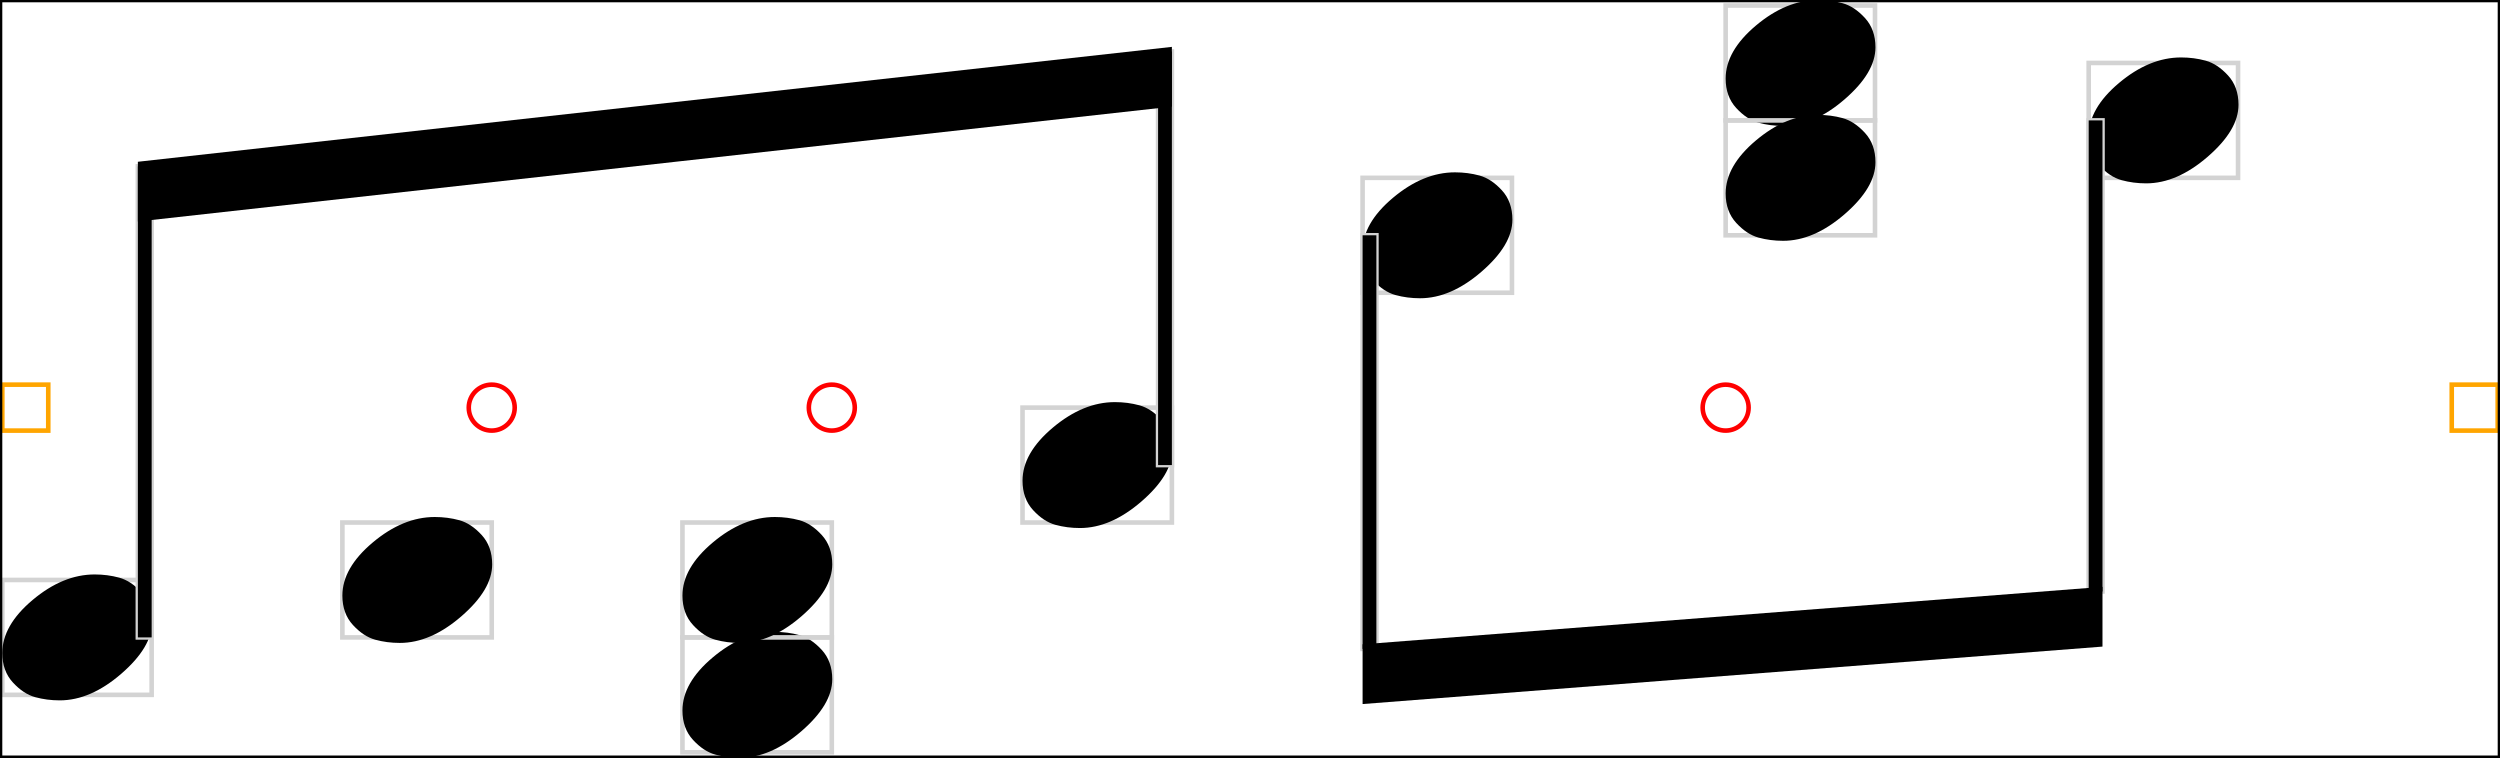
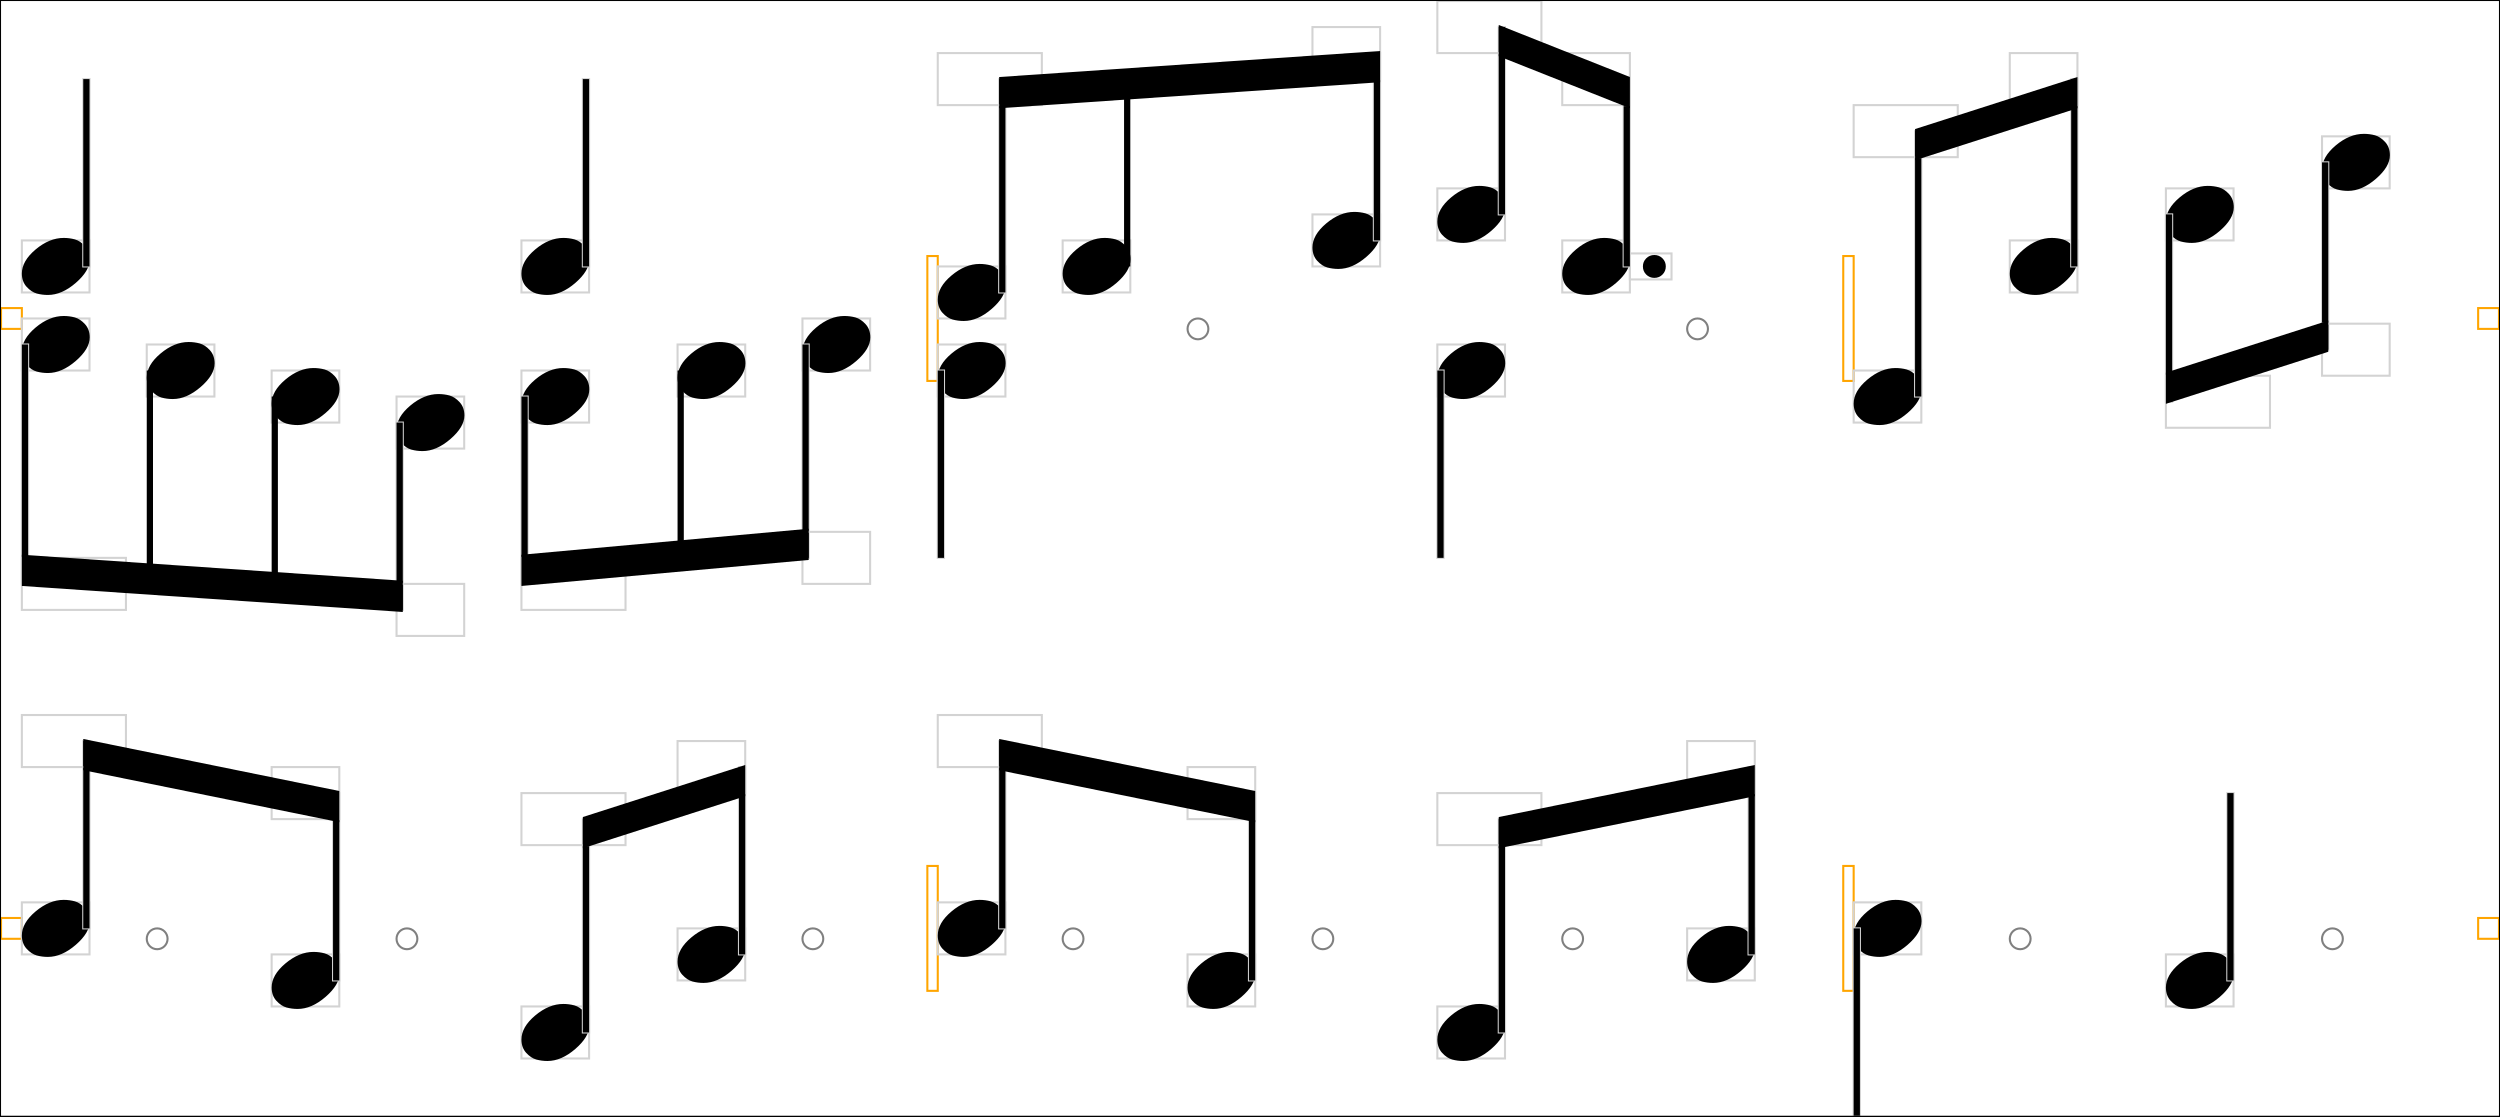
- <svg xmlns="http://www.w3.org/2000/svg" viewBox="0 0 544 164.9">
-   <rect x="0.5" y="83.7" width="10" height="10" stroke="orange" stroke-width="1" fill="none" />
-   <rect x="0.5" y="126.2" width="32.5" height="25" stroke="lightgray" stroke-width="1" fill="none" />
-   <path d="M 0.5 142.1 Q 0.5 136.1 7.1 130.55 Q 13.7 125 20.6 125 Q 23.4 125 25.95 125.7 Q 28.5 126.4 30.8 128.9 Q 33.1 131.4 33.1 135.3 Q 33.1 140.8 26.4 146.6 Q 19.7 152.4 13 152.4 Q 10.2 152.4 7.65 151.7 Q 5.1 151 2.8 148.5 Q 0.5 146 0.5 142.1 Z " fill="black" />
-   <rect x="30" y="36.2" width="3" height="102.5" stroke="lightgray" stroke-width="1" fill="none" />
-   <rect x="30" y="36.2" width="3" height="102.5" fill="black" />
-   <rect x="74.5" y="113.7" width="32.5" height="25" stroke="lightgray" stroke-width="1" fill="none" />
-   <path d="M 74.5 129.6 Q 74.5 123.6 81.1 118.05 Q 87.7 112.5 94.6 112.5 Q 97.4 112.5 99.95 113.2 Q 102.5 113.9 104.8 116.4 Q 107.1 118.9 107.1 122.8 Q 107.1 128.3 100.4 134.1 Q 93.7 139.9 87 139.9 Q 84.2 139.9 81.65 139.2 Q 79.1 138.5 76.8 136 Q 74.5 133.5 74.5 129.6 Z " fill="black" />
-   <rect x="148.5" y="138.7" width="32.5" height="25" stroke="lightgray" stroke-width="1" fill="none" />
-   <path d="M 148.5 154.6 Q 148.5 148.6 155.1 143.05 Q 161.7 137.5 168.6 137.5 Q 171.4 137.5 173.95 138.2 Q 176.5 138.9 178.8 141.4 Q 181.1 143.9 181.1 147.8 Q 181.1 153.3 174.4 159.1 Q 167.7 164.9 161 164.9 Q 158.2 164.9 155.65 164.2 Q 153.1 163.5 150.8 161 Q 148.5 158.5 148.5 154.6 Z " fill="black" />
-   <rect x="148.5" y="113.7" width="32.5" height="25" stroke="lightgray" stroke-width="1" fill="none" />
-   <path d="M 148.5 129.6 Q 148.5 123.6 155.1 118.05 Q 161.7 112.5 168.6 112.5 Q 171.4 112.5 173.95 113.2 Q 176.5 113.9 178.8 116.4 Q 181.1 118.9 181.1 122.8 Q 181.1 128.3 174.4 134.1 Q 167.7 139.9 161 139.9 Q 158.2 139.9 155.65 139.2 Q 153.1 138.5 150.8 136 Q 148.5 133.5 148.5 129.6 Z " fill="black" />
-   <rect x="222.5" y="88.7" width="32.5" height="25" stroke="lightgray" stroke-width="1" fill="none" />
-   <path d="M 222.5 104.6 Q 222.5 98.6 229.1 93.05 Q 235.7 87.5 242.6 87.5 Q 245.4 87.5 247.95 88.2 Q 250.5 88.9 252.8 91.4 Q 255.1 93.9 255.1 97.8 Q 255.1 103.3 248.4 109.1 Q 241.7 114.9 235 114.9 Q 232.2 114.9 229.65 114.2 Q 227.1 113.5 224.8 111 Q 222.5 108.5 222.5 104.6 Z " fill="black" />
-   <rect x="252" y="11.2" width="3" height="90" stroke="lightgray" stroke-width="1" fill="none" />
-   <rect x="252" y="11.2" width="3" height="90" fill="black" />
-   <rect x="296.5" y="38.7" width="32.5" height="25" stroke="lightgray" stroke-width="1" fill="none" />
-   <path d="M 296.5 54.6 Q 296.5 48.6 303.1 43.05 Q 309.7 37.5 316.6 37.5 Q 319.4 37.5 321.95 38.2 Q 324.5 38.9 326.8 41.4 Q 329.1 43.9 329.1 47.8 Q 329.1 53.3 322.4 59.1 Q 315.7 64.9 309 64.9 Q 306.2 64.9 303.65 64.2 Q 301.1 63.5 298.8 61 Q 296.5 58.5 296.5 54.6 Z " fill="black" />
-   <rect x="296.5" y="51.2" width="3" height="90" stroke="lightgray" stroke-width="1" fill="none" />
-   <rect x="296.5" y="51.2" width="3" height="90" fill="black" />
-   <rect x="375.5" y="1.2" width="32.5" height="25" stroke="lightgray" stroke-width="1" fill="none" />
-   <path d="M 375.5 17.1 Q 375.5 11.1 382.1 5.55 Q 388.7 0 395.6 0 Q 398.4 0 400.95 0.7 Q 403.5 1.4 405.8 3.9 Q 408.1 6.4 408.1 10.3 Q 408.1 15.8 401.4 21.6 Q 394.7 27.4 388 27.4 Q 385.2 27.4 382.65 26.7 Q 380.1 26 377.8 23.5 Q 375.5 21 375.5 17.1 Z " fill="black" />
-   <rect x="375.5" y="26.2" width="32.5" height="25" stroke="lightgray" stroke-width="1" fill="none" />
-   <path d="M 375.5 42.1 Q 375.5 36.1 382.1 30.55 Q 388.7 25 395.6 25 Q 398.4 25 400.95 25.7 Q 403.5 26.4 405.8 28.9 Q 408.1 31.4 408.1 35.3 Q 408.1 40.8 401.4 46.6 Q 394.7 52.4 388 52.4 Q 385.2 52.4 382.65 51.7 Q 380.1 51 377.8 48.5 Q 375.5 46 375.5 42.1 Z " fill="black" />
-   <rect x="454.5" y="13.7" width="32.5" height="25" stroke="lightgray" stroke-width="1" fill="none" />
-   <path d="M 454.5 29.6 Q 454.5 23.6 461.1 18.05 Q 467.7 12.5 474.6 12.5 Q 477.4 12.5 479.95 13.2 Q 482.5 13.9 484.8 16.4 Q 487.1 18.9 487.1 22.8 Q 487.1 28.3 480.4 34.1 Q 473.7 39.9 467 39.9 Q 464.2 39.9 461.65 39.2 Q 459.1 38.5 456.8 36 Q 454.5 33.5 454.5 29.6 Z " fill="black" />
-   <rect x="454.5" y="26.2" width="3" height="102.5" stroke="lightgray" stroke-width="1" fill="none" />
-   <rect x="454.5" y="26.2" width="3" height="102.5" fill="black" />
-   <rect x="533.5" y="83.7" width="10" height="10" stroke="orange" stroke-width="1" fill="none" />
-   <path d="M 30 35.2 L 255 10.2 L 255 23.2 L 30 48.2 Z " fill="black" />
-   <ellipse cx="107" cy="88.7" rx="5" ry="5" stroke="red" stroke-width="1" fill="none" />
-   <ellipse cx="181" cy="88.7" rx="5" ry="5" stroke="red" stroke-width="1" fill="none" />
-   <path d="M 296.5 140.2 L 457.5 127.7 L 457.5 140.7 L 296.5 153.2 Z " fill="black" />
-   <ellipse cx="375.5" cy="88.7" rx="5" ry="5" stroke="red" stroke-width="1" fill="none" />
-   <rect x="0" y="0" width="544" height="164.9" stroke="black" stroke-width="1" fill="none" />
+ <svg xmlns="http://www.w3.org/2000/svg" viewBox="0 0 1201 536.5">
+   <rect x="0.5" y="148" width="10" height="10" stroke="orange" stroke-width="1" fill="none" />
+   <rect x="0.5" y="441" width="10" height="10" stroke="orange" stroke-width="1" fill="none" />
+   <rect x="10.5" y="115.5" width="32.5" height="25" stroke="lightgray" stroke-width="1" fill="none" />
+   <path d="M 10.5 131.4 Q 10.5 125.4 17.1 119.85 Q 23.7 114.3 30.6 114.3 Q 33.4 114.3 35.95 115 Q 38.5 115.7 40.8 118.2 Q 43.1 120.7 43.1 124.6 Q 43.1 130.1 36.4 135.9 Q 29.7 141.7 23 141.7 Q 20.2 141.7 17.65 141 Q 15.1 140.3 12.8 137.8 Q 10.5 135.3 10.5 131.4 Z " fill="black" />
+   <rect x="10.5" y="153" width="32.5" height="25" stroke="lightgray" stroke-width="1" fill="none" />
+   <path d="M 10.5 168.9 Q 10.5 162.9 17.1 157.35 Q 23.7 151.8 30.6 151.8 Q 33.4 151.8 35.95 152.5 Q 38.5 153.2 40.8 155.7 Q 43.1 158.2 43.1 162.1 Q 43.1 167.6 36.4 173.4 Q 29.7 179.2 23 179.2 Q 20.2 179.2 17.65 178.5 Q 15.1 177.8 12.8 175.3 Q 10.5 172.8 10.5 168.9 Z " fill="black" />
+   <rect x="40" y="38" width="3" height="90" stroke="lightgray" stroke-width="1" fill="none" />
+   <rect x="40" y="38" width="3" height="90" fill="black" />
+   <rect x="10.5" y="165.5" width="3" height="115" stroke="lightgray" stroke-width="1" fill="none" />
+   <rect x="10.5" y="165.5" width="3" height="115" fill="black" />
+   <rect x="10.5" y="268" width="50" height="25" stroke="lightgray" stroke-width="1" fill="none" />
+   <rect x="10.5" y="433.5" width="32.5" height="25" stroke="lightgray" stroke-width="1" fill="none" />
+   <path d="M 10.5 449.4 Q 10.5 443.4 17.1 437.85 Q 23.7 432.3 30.6 432.3 Q 33.4 432.3 35.95 433 Q 38.5 433.7 40.8 436.2 Q 43.1 438.7 43.1 442.6 Q 43.1 448.1 36.4 453.9 Q 29.7 459.7 23 459.7 Q 20.2 459.7 17.65 459 Q 15.1 458.3 12.8 455.8 Q 10.5 453.3 10.5 449.4 Z " fill="black" />
+   <rect x="40" y="356" width="3" height="90" stroke="lightgray" stroke-width="1" fill="none" />
+   <rect x="40" y="356" width="3" height="90" fill="black" />
+   <rect x="10.5" y="343.5" width="50" height="25" stroke="lightgray" stroke-width="1" fill="none" />
+   <rect x="70.5" y="165.5" width="32.5" height="25" stroke="lightgray" stroke-width="1" fill="none" />
+   <path d="M 70.5 181.4 Q 70.5 175.4 77.1 169.85 Q 83.7 164.3 90.6 164.3 Q 93.4 164.3 95.95 165 Q 98.5 165.7 100.8 168.2 Q 103.1 170.7 103.1 174.6 Q 103.1 180.1 96.4 185.9 Q 89.7 191.7 83 191.7 Q 80.2 191.7 77.65 191 Q 75.1 190.3 72.8 187.8 Q 70.5 185.3 70.5 181.4 Z " fill="black" />
+   <ellipse cx="75.5" cy="451" rx="5" ry="5" stroke="gray" stroke-width="1" fill="none" />
+   <rect x="130.5" y="178" width="32.5" height="25" stroke="lightgray" stroke-width="1" fill="none" />
+   <path d="M 130.5 193.9 Q 130.5 187.9 137.1 182.35 Q 143.7 176.8 150.6 176.8 Q 153.4 176.8 155.95 177.5 Q 158.5 178.2 160.8 180.7 Q 163.1 183.2 163.1 187.1 Q 163.1 192.6 156.4 198.4 Q 149.7 204.2 143 204.2 Q 140.2 204.2 137.65 203.5 Q 135.1 202.8 132.8 200.3 Q 130.5 197.8 130.5 193.9 Z " fill="black" />
+   <rect x="130.5" y="458.5" width="32.5" height="25" stroke="lightgray" stroke-width="1" fill="none" />
+   <path d="M 130.5 474.4 Q 130.5 468.4 137.1 462.85 Q 143.7 457.3 150.6 457.3 Q 153.4 457.3 155.95 458 Q 158.5 458.7 160.8 461.2 Q 163.1 463.7 163.1 467.6 Q 163.1 473.1 156.4 478.9 Q 149.7 484.7 143 484.7 Q 140.2 484.7 137.65 484 Q 135.1 483.3 132.8 480.8 Q 130.5 478.3 130.5 474.4 Z " fill="black" />
+   <rect x="160" y="381" width="3" height="90" stroke="lightgray" stroke-width="1" fill="none" />
+   <rect x="160" y="381" width="3" height="90" fill="black" />
+   <rect x="130.5" y="368.5" width="32.5" height="25" stroke="lightgray" stroke-width="1" fill="none" />
+   <rect x="190.5" y="190.5" width="32.5" height="25" stroke="lightgray" stroke-width="1" fill="none" />
+   <path d="M 190.5 206.4 Q 190.5 200.4 197.1 194.85 Q 203.7 189.3 210.6 189.3 Q 213.4 189.3 215.95 190 Q 218.5 190.7 220.8 193.2 Q 223.1 195.7 223.1 199.6 Q 223.1 205.1 216.4 210.9 Q 209.7 216.7 203 216.7 Q 200.2 216.7 197.65 216 Q 195.1 215.3 192.8 212.8 Q 190.5 210.3 190.5 206.4 Z " fill="black" />
+   <rect x="190.5" y="203" width="3" height="90" stroke="lightgray" stroke-width="1" fill="none" />
+   <rect x="190.5" y="203" width="3" height="90" fill="black" />
+   <rect x="190.5" y="280.5" width="32.5" height="25" stroke="lightgray" stroke-width="1" fill="none" />
+   <ellipse cx="195.5" cy="451" rx="5" ry="5" stroke="gray" stroke-width="1" fill="none" />
+   <rect x="250.5" y="115.5" width="32.5" height="25" stroke="lightgray" stroke-width="1" fill="none" />
+   <path d="M 250.5 131.4 Q 250.5 125.4 257.1 119.85 Q 263.7 114.3 270.6 114.3 Q 273.4 114.3 275.95 115 Q 278.5 115.7 280.8 118.2 Q 283.1 120.7 283.1 124.6 Q 283.1 130.1 276.4 135.9 Q 269.7 141.7 263 141.7 Q 260.2 141.7 257.65 141 Q 255.1 140.3 252.8 137.8 Q 250.5 135.3 250.5 131.4 Z " fill="black" />
+   <rect x="250.5" y="178" width="32.5" height="25" stroke="lightgray" stroke-width="1" fill="none" />
+   <path d="M 250.5 193.9 Q 250.5 187.9 257.1 182.35 Q 263.7 176.8 270.6 176.8 Q 273.4 176.8 275.95 177.5 Q 278.5 178.2 280.8 180.7 Q 283.1 183.2 283.1 187.1 Q 283.1 192.6 276.4 198.4 Q 269.7 204.2 263 204.2 Q 260.2 204.2 257.65 203.5 Q 255.1 202.8 252.8 200.3 Q 250.5 197.8 250.5 193.9 Z " fill="black" />
+   <rect x="280" y="38" width="3" height="90" stroke="lightgray" stroke-width="1" fill="none" />
+   <rect x="280" y="38" width="3" height="90" fill="black" />
+   <rect x="250.5" y="190.5" width="3" height="90" stroke="lightgray" stroke-width="1" fill="none" />
+   <rect x="250.5" y="190.5" width="3" height="90" fill="black" />
+   <rect x="250.5" y="268" width="50" height="25" stroke="lightgray" stroke-width="1" fill="none" />
+   <rect x="250.5" y="483.5" width="32.5" height="25" stroke="lightgray" stroke-width="1" fill="none" />
+   <path d="M 250.5 499.4 Q 250.5 493.4 257.1 487.85 Q 263.7 482.3 270.6 482.3 Q 273.4 482.3 275.95 483 Q 278.5 483.7 280.8 486.2 Q 283.1 488.7 283.1 492.6 Q 283.1 498.1 276.4 503.9 Q 269.7 509.7 263 509.7 Q 260.2 509.7 257.65 509 Q 255.1 508.3 252.8 505.8 Q 250.5 503.3 250.5 499.4 Z " fill="black" />
+   <rect x="280" y="393.5" width="3" height="102.5" stroke="lightgray" stroke-width="1" fill="none" />
+   <rect x="280" y="393.5" width="3" height="102.5" fill="black" />
+   <rect x="250.5" y="381" width="50" height="25" stroke="lightgray" stroke-width="1" fill="none" />
+   <rect x="325.5" y="165.5" width="32.5" height="25" stroke="lightgray" stroke-width="1" fill="none" />
+   <path d="M 325.5 181.4 Q 325.5 175.4 332.1 169.85 Q 338.7 164.3 345.6 164.3 Q 348.4 164.3 350.95 165 Q 353.5 165.7 355.8 168.2 Q 358.1 170.7 358.1 174.6 Q 358.1 180.1 351.4 185.9 Q 344.7 191.7 338 191.7 Q 335.2 191.7 332.65 191 Q 330.1 190.3 327.8 187.8 Q 325.5 185.3 325.5 181.4 Z " fill="black" />
+   <rect x="325.5" y="446" width="32.5" height="25" stroke="lightgray" stroke-width="1" fill="none" />
+   <path d="M 325.5 461.9 Q 325.5 455.9 332.1 450.35 Q 338.7 444.8 345.6 444.8 Q 348.4 444.8 350.95 445.5 Q 353.5 446.2 355.8 448.7 Q 358.1 451.2 358.1 455.1 Q 358.1 460.6 351.4 466.4 Q 344.7 472.2 338 472.2 Q 335.2 472.2 332.65 471.5 Q 330.1 470.8 327.8 468.3 Q 325.5 465.8 325.5 461.9 Z " fill="black" />
+   <rect x="355" y="368.5" width="3" height="90" stroke="lightgray" stroke-width="1" fill="none" />
+   <rect x="355" y="368.5" width="3" height="90" fill="black" />
+   <rect x="325.5" y="356" width="32.5" height="25" stroke="lightgray" stroke-width="1" fill="none" />
+   <rect x="385.5" y="153" width="32.5" height="25" stroke="lightgray" stroke-width="1" fill="none" />
+   <path d="M 385.5 168.9 Q 385.5 162.9 392.1 157.35 Q 398.7 151.8 405.6 151.8 Q 408.4 151.8 410.95 152.5 Q 413.5 153.2 415.8 155.7 Q 418.1 158.2 418.1 162.1 Q 418.1 167.6 411.4 173.4 Q 404.7 179.2 398 179.2 Q 395.2 179.2 392.65 178.5 Q 390.1 177.8 387.8 175.3 Q 385.5 172.8 385.5 168.9 Z " fill="black" />
+   <rect x="385.5" y="165.5" width="3" height="102.5" stroke="lightgray" stroke-width="1" fill="none" />
+   <rect x="385.5" y="165.5" width="3" height="102.5" fill="black" />
+   <rect x="385.5" y="255.5" width="32.5" height="25" stroke="lightgray" stroke-width="1" fill="none" />
+   <ellipse cx="390.5" cy="451" rx="5" ry="5" stroke="gray" stroke-width="1" fill="none" />
+   <rect x="445.5" y="123" width="5" height="60" stroke="orange" stroke-width="1" fill="none" />
+   <rect x="445.5" y="416" width="5" height="60" stroke="orange" stroke-width="1" fill="none" />
+   <rect x="450.5" y="128" width="32.5" height="25" stroke="lightgray" stroke-width="1" fill="none" />
+   <path d="M 450.5 143.9 Q 450.5 137.9 457.1 132.35 Q 463.7 126.8 470.6 126.8 Q 473.4 126.8 475.95 127.5 Q 478.5 128.2 480.8 130.7 Q 483.1 133.2 483.1 137.1 Q 483.1 142.6 476.4 148.4 Q 469.7 154.2 463 154.2 Q 460.2 154.2 457.65 153.5 Q 455.1 152.8 452.8 150.3 Q 450.5 147.8 450.5 143.9 Z " fill="black" />
+   <rect x="450.5" y="165.5" width="32.5" height="25" stroke="lightgray" stroke-width="1" fill="none" />
+   <path d="M 450.5 181.4 Q 450.5 175.4 457.1 169.85 Q 463.7 164.3 470.6 164.3 Q 473.4 164.3 475.95 165 Q 478.5 165.7 480.8 168.2 Q 483.1 170.7 483.1 174.6 Q 483.1 180.1 476.4 185.9 Q 469.7 191.7 463 191.7 Q 460.2 191.7 457.65 191 Q 455.1 190.3 452.8 187.8 Q 450.5 185.3 450.5 181.4 Z " fill="black" />
+   <rect x="480" y="38" width="3" height="102.5" stroke="lightgray" stroke-width="1" fill="none" />
+   <rect x="480" y="38" width="3" height="102.5" fill="black" />
+   <rect x="450.5" y="25.5" width="50" height="25" stroke="lightgray" stroke-width="1" fill="none" />
+   <rect x="450.5" y="178" width="3" height="90" stroke="lightgray" stroke-width="1" fill="none" />
+   <rect x="450.5" y="178" width="3" height="90" fill="black" />
+   <rect x="450.5" y="433.5" width="32.5" height="25" stroke="lightgray" stroke-width="1" fill="none" />
+   <path d="M 450.5 449.4 Q 450.5 443.4 457.1 437.85 Q 463.7 432.3 470.6 432.3 Q 473.4 432.3 475.95 433 Q 478.5 433.7 480.8 436.2 Q 483.1 438.7 483.1 442.6 Q 483.1 448.1 476.4 453.9 Q 469.7 459.7 463 459.7 Q 460.2 459.7 457.65 459 Q 455.1 458.3 452.8 455.8 Q 450.5 453.3 450.5 449.4 Z " fill="black" />
+   <rect x="480" y="356" width="3" height="90" stroke="lightgray" stroke-width="1" fill="none" />
+   <rect x="480" y="356" width="3" height="90" fill="black" />
+   <rect x="450.5" y="343.5" width="50" height="25" stroke="lightgray" stroke-width="1" fill="none" />
+   <rect x="510.5" y="115.5" width="32.5" height="25" stroke="lightgray" stroke-width="1" fill="none" />
+   <path d="M 510.5 131.4 Q 510.5 125.4 517.1 119.85 Q 523.7 114.3 530.6 114.3 Q 533.4 114.3 535.95 115 Q 538.5 115.7 540.8 118.2 Q 543.1 120.7 543.1 124.6 Q 543.1 130.1 536.4 135.9 Q 529.7 141.7 523 141.7 Q 520.2 141.7 517.65 141 Q 515.1 140.3 512.8 137.8 Q 510.5 135.3 510.5 131.4 Z " fill="black" />
+   <ellipse cx="515.5" cy="451" rx="5" ry="5" stroke="gray" stroke-width="1" fill="none" />
+   <ellipse cx="575.5" cy="158" rx="5" ry="5" stroke="gray" stroke-width="1" fill="none" />
+   <rect x="570.5" y="458.5" width="32.5" height="25" stroke="lightgray" stroke-width="1" fill="none" />
+   <path d="M 570.5 474.4 Q 570.5 468.4 577.1 462.85 Q 583.7 457.3 590.6 457.3 Q 593.4 457.3 595.95 458 Q 598.5 458.7 600.8 461.2 Q 603.1 463.7 603.1 467.6 Q 603.1 473.1 596.4 478.9 Q 589.7 484.7 583 484.7 Q 580.2 484.7 577.65 484 Q 575.1 483.3 572.8 480.8 Q 570.5 478.3 570.5 474.4 Z " fill="black" />
+   <rect x="600" y="381" width="3" height="90" stroke="lightgray" stroke-width="1" fill="none" />
+   <rect x="600" y="381" width="3" height="90" fill="black" />
+   <rect x="570.5" y="368.5" width="32.5" height="25" stroke="lightgray" stroke-width="1" fill="none" />
+   <rect x="630.5" y="103" width="32.5" height="25" stroke="lightgray" stroke-width="1" fill="none" />
+   <path d="M 630.5 118.9 Q 630.5 112.9 637.1 107.35 Q 643.7 101.8 650.6 101.8 Q 653.4 101.8 655.95 102.5 Q 658.5 103.2 660.8 105.7 Q 663.1 108.2 663.1 112.1 Q 663.1 117.6 656.4 123.4 Q 649.7 129.2 643 129.2 Q 640.2 129.2 637.65 128.5 Q 635.1 127.8 632.8 125.3 Q 630.5 122.8 630.5 118.9 Z " fill="black" />
+   <rect x="660" y="25.5" width="3" height="90" stroke="lightgray" stroke-width="1" fill="none" />
+   <rect x="660" y="25.5" width="3" height="90" fill="black" />
+   <rect x="630.5" y="13" width="32.5" height="25" stroke="lightgray" stroke-width="1" fill="none" />
+   <ellipse cx="635.5" cy="451" rx="5" ry="5" stroke="gray" stroke-width="1" fill="none" />
+   <rect x="690.5" y="90.5" width="32.5" height="25" stroke="lightgray" stroke-width="1" fill="none" />
+   <path d="M 690.5 106.4 Q 690.5 100.4 697.1 94.85 Q 703.7 89.3 710.6 89.3 Q 713.4 89.3 715.95 90 Q 718.5 90.7 720.8 93.2 Q 723.1 95.7 723.1 99.6 Q 723.1 105.1 716.4 110.9 Q 709.7 116.7 703 116.7 Q 700.2 116.7 697.65 116 Q 695.1 115.3 692.8 112.8 Q 690.5 110.3 690.5 106.4 Z " fill="black" />
+   <rect x="690.5" y="165.5" width="32.5" height="25" stroke="lightgray" stroke-width="1" fill="none" />
+   <path d="M 690.5 181.4 Q 690.5 175.4 697.1 169.85 Q 703.7 164.3 710.6 164.3 Q 713.4 164.3 715.95 165 Q 718.5 165.7 720.8 168.2 Q 723.1 170.7 723.1 174.6 Q 723.1 180.1 716.4 185.9 Q 709.7 191.7 703 191.7 Q 700.2 191.7 697.65 191 Q 695.1 190.3 692.8 187.8 Q 690.5 185.3 690.5 181.4 Z " fill="black" />
+   <rect x="720" y="13" width="3" height="90" stroke="lightgray" stroke-width="1" fill="none" />
+   <rect x="720" y="13" width="3" height="90" fill="black" />
+   <rect x="690.5" y="0.5" width="50" height="25" stroke="lightgray" stroke-width="1" fill="none" />
+   <rect x="690.5" y="178" width="3" height="90" stroke="lightgray" stroke-width="1" fill="none" />
+   <rect x="690.5" y="178" width="3" height="90" fill="black" />
+   <rect x="690.5" y="483.5" width="32.5" height="25" stroke="lightgray" stroke-width="1" fill="none" />
+   <path d="M 690.5 499.4 Q 690.5 493.4 697.1 487.85 Q 703.7 482.3 710.6 482.3 Q 713.4 482.3 715.95 483 Q 718.5 483.7 720.8 486.2 Q 723.1 488.7 723.1 492.6 Q 723.1 498.1 716.4 503.9 Q 709.7 509.7 703 509.7 Q 700.2 509.7 697.65 509 Q 695.1 508.3 692.8 505.8 Q 690.5 503.3 690.5 499.4 Z " fill="black" />
+   <rect x="720" y="393.5" width="3" height="102.5" stroke="lightgray" stroke-width="1" fill="none" />
+   <rect x="720" y="393.5" width="3" height="102.5" fill="black" />
+   <rect x="690.5" y="381" width="50" height="25" stroke="lightgray" stroke-width="1" fill="none" />
+   <rect x="750.5" y="115.5" width="32.5" height="25" stroke="lightgray" stroke-width="1" fill="none" />
+   <path d="M 750.5 131.4 Q 750.5 125.4 757.1 119.85 Q 763.7 114.3 770.6 114.3 Q 773.4 114.3 775.95 115 Q 778.5 115.7 780.8 118.2 Q 783.1 120.7 783.1 124.6 Q 783.1 130.1 776.4 135.9 Q 769.7 141.7 763 141.7 Q 760.2 141.7 757.65 141 Q 755.1 140.3 752.8 137.8 Q 750.5 135.3 750.5 131.4 Z " fill="black" />
+   <rect x="783" y="121.75" width="20" height="12.5" stroke="lightgray" stroke-width="1" fill="none" />
+   <path d="M 789.25 128 Q 789.25 125.7 790.85 124.1 Q 792.45 122.5 794.75 122.5 Q 797.05 122.5 798.65 124.1 Q 800.25 125.7 800.25 128 Q 800.25 130.3 798.65 131.9 Q 797.05 133.5 794.75 133.5 Q 792.45 133.5 790.85 131.9 Q 789.25 130.3 789.25 128 Z " fill="black" />
+   <rect x="780" y="38" width="3" height="90" stroke="lightgray" stroke-width="1" fill="none" />
+   <rect x="780" y="38" width="3" height="90" fill="black" />
+   <rect x="750.5" y="25.5" width="32.5" height="25" stroke="lightgray" stroke-width="1" fill="none" />
+   <ellipse cx="755.5" cy="451" rx="5" ry="5" stroke="gray" stroke-width="1" fill="none" />
+   <ellipse cx="815.5" cy="158" rx="5" ry="5" stroke="gray" stroke-width="1" fill="none" />
+   <rect x="810.5" y="446" width="32.5" height="25" stroke="lightgray" stroke-width="1" fill="none" />
+   <path d="M 810.5 461.9 Q 810.5 455.9 817.1 450.35 Q 823.7 444.8 830.6 444.8 Q 833.4 444.8 835.95 445.5 Q 838.5 446.2 840.8 448.7 Q 843.1 451.2 843.1 455.1 Q 843.1 460.6 836.4 466.4 Q 829.7 472.2 823 472.2 Q 820.2 472.2 817.65 471.5 Q 815.1 470.8 812.8 468.3 Q 810.5 465.8 810.5 461.9 Z " fill="black" />
+   <rect x="840" y="368.5" width="3" height="90" stroke="lightgray" stroke-width="1" fill="none" />
+   <rect x="840" y="368.5" width="3" height="90" fill="black" />
+   <rect x="810.5" y="356" width="32.5" height="25" stroke="lightgray" stroke-width="1" fill="none" />
+   <rect x="885.5" y="123" width="5" height="60" stroke="orange" stroke-width="1" fill="none" />
+   <rect x="885.5" y="416" width="5" height="60" stroke="orange" stroke-width="1" fill="none" />
+   <rect x="890.5" y="178" width="32.5" height="25" stroke="lightgray" stroke-width="1" fill="none" />
+   <path d="M 890.5 193.9 Q 890.5 187.9 897.1 182.35 Q 903.7 176.8 910.6 176.8 Q 913.4 176.8 915.95 177.5 Q 918.5 178.2 920.8 180.7 Q 923.1 183.2 923.1 187.1 Q 923.1 192.6 916.4 198.4 Q 909.7 204.2 903 204.2 Q 900.2 204.2 897.65 203.5 Q 895.1 202.8 892.8 200.3 Q 890.5 197.8 890.5 193.9 Z " fill="black" />
+   <rect x="920" y="63" width="3" height="127.5" stroke="lightgray" stroke-width="1" fill="none" />
+   <rect x="920" y="63" width="3" height="127.5" fill="black" />
+   <rect x="890.5" y="50.5" width="50" height="25" stroke="lightgray" stroke-width="1" fill="none" />
+   <rect x="890.5" y="433.5" width="32.5" height="25" stroke="lightgray" stroke-width="1" fill="none" />
+   <path d="M 890.5 449.4 Q 890.5 443.4 897.1 437.85 Q 903.7 432.3 910.6 432.3 Q 913.4 432.3 915.95 433 Q 918.5 433.7 920.8 436.2 Q 923.1 438.7 923.1 442.6 Q 923.1 448.1 916.4 453.9 Q 909.7 459.7 903 459.7 Q 900.2 459.7 897.65 459 Q 895.1 458.3 892.8 455.8 Q 890.5 453.3 890.5 449.4 Z " fill="black" />
+   <rect x="890.5" y="446" width="3" height="90" stroke="lightgray" stroke-width="1" fill="none" />
+   <rect x="890.5" y="446" width="3" height="90" fill="black" />
+   <rect x="965.5" y="115.5" width="32.5" height="25" stroke="lightgray" stroke-width="1" fill="none" />
+   <path d="M 965.5 131.4 Q 965.5 125.4 972.1 119.85 Q 978.7 114.3 985.6 114.3 Q 988.4 114.3 990.95 115 Q 993.5 115.7 995.8 118.2 Q 998.1 120.7 998.1 124.6 Q 998.1 130.1 991.4 135.9 Q 984.7 141.7 978 141.7 Q 975.2 141.7 972.65 141 Q 970.1 140.3 967.8 137.8 Q 965.5 135.3 965.5 131.4 Z " fill="black" />
+   <rect x="995" y="38" width="3" height="90" stroke="lightgray" stroke-width="1" fill="none" />
+   <rect x="995" y="38" width="3" height="90" fill="black" />
+   <rect x="965.5" y="25.5" width="32.5" height="25" stroke="lightgray" stroke-width="1" fill="none" />
+   <ellipse cx="970.5" cy="451" rx="5" ry="5" stroke="gray" stroke-width="1" fill="none" />
+   <rect x="1040.5" y="90.5" width="32.5" height="25" stroke="lightgray" stroke-width="1" fill="none" />
+   <path d="M 1040.5 106.4 Q 1040.5 100.4 1047.1 94.85 Q 1053.7 89.3 1060.6 89.3 Q 1063.4 89.3 1065.95 90 Q 1068.5 90.7 1070.8 93.2 Q 1073.1 95.7 1073.1 99.6 Q 1073.1 105.1 1066.4 110.9 Q 1059.7 116.7 1053 116.7 Q 1050.2 116.7 1047.65 116 Q 1045.1 115.3 1042.8 112.8 Q 1040.5 110.3 1040.5 106.4 Z " fill="black" />
+   <rect x="1040.5" y="103" width="3" height="90" stroke="lightgray" stroke-width="1" fill="none" />
+   <rect x="1040.5" y="103" width="3" height="90" fill="black" />
+   <rect x="1040.5" y="180.5" width="50" height="25" stroke="lightgray" stroke-width="1" fill="none" />
+   <rect x="1040.5" y="458.5" width="32.5" height="25" stroke="lightgray" stroke-width="1" fill="none" />
+   <path d="M 1040.5 474.4 Q 1040.5 468.4 1047.1 462.85 Q 1053.7 457.3 1060.6 457.3 Q 1063.4 457.3 1065.95 458 Q 1068.5 458.7 1070.8 461.2 Q 1073.1 463.7 1073.1 467.6 Q 1073.1 473.1 1066.4 478.9 Q 1059.7 484.7 1053 484.7 Q 1050.2 484.7 1047.65 484 Q 1045.1 483.3 1042.8 480.8 Q 1040.5 478.3 1040.5 474.4 Z " fill="black" />
+   <rect x="1070" y="381" width="3" height="90" stroke="lightgray" stroke-width="1" fill="none" />
+   <rect x="1070" y="381" width="3" height="90" fill="black" />
+   <rect x="1115.5" y="65.5" width="32.5" height="25" stroke="lightgray" stroke-width="1" fill="none" />
+   <path d="M 1115.5 81.4 Q 1115.5 75.4 1122.1 69.85 Q 1128.7 64.3 1135.6 64.3 Q 1138.4 64.3 1140.95 65 Q 1143.5 65.7 1145.8 68.2 Q 1148.1 70.7 1148.1 74.6 Q 1148.1 80.1 1141.4 85.9 Q 1134.7 91.7 1128 91.7 Q 1125.2 91.7 1122.65 91 Q 1120.1 90.3 1117.8 87.8 Q 1115.5 85.3 1115.5 81.4 Z " fill="black" />
+   <rect x="1115.5" y="78" width="3" height="90" stroke="lightgray" stroke-width="1" fill="none" />
+   <rect x="1115.5" y="78" width="3" height="90" fill="black" />
+   <rect x="1115.5" y="155.5" width="32.5" height="25" stroke="lightgray" stroke-width="1" fill="none" />
+   <ellipse cx="1120.5" cy="451" rx="5" ry="5" stroke="gray" stroke-width="1" fill="none" />
+   <rect x="1190.5" y="148" width="10" height="10" stroke="orange" stroke-width="1" fill="none" />
+   <rect x="1190.5" y="441" width="10" height="10" stroke="orange" stroke-width="1" fill="none" />
+   <path d="M 10.5 266.5 L 193.5 279 L 193.5 294 L 10.5 281.5 Z " fill="black" />
+   <rect x="70.5" y="178" width="3" height="106.667" fill="black" />
+   <rect x="130.5" y="190.5" width="3" height="98.333" fill="black" />
+   <path d="M 250.5 266.5 L 388.5 254 L 388.5 269 L 250.5 281.5 Z " fill="black" />
+   <rect x="325.5" y="178" width="3" height="95.556" fill="black" />
+   <path d="M 480 37 L 663 24.5 L 663 39.5 L 480 52 Z " fill="black" />
+   <rect x="540" y="33.833" width="3" height="94.167" fill="black" />
+   <path d="M 720 12 L 783 37 L 783 52 L 720 27 Z " fill="black" />
+   <path d="M 920 62 L 998 37 L 998 52 L 920 77 Z " fill="black" />
+   <path d="M 1040.5 179 L 1118.5 154 L 1118.5 169 L 1040.5 194 Z " fill="black" />
+   <path d="M 40 355 L 163 380 L 163 395 L 40 370 Z " fill="black" />
+   <path d="M 280 392.5 L 358 367.5 L 358 382.5 L 280 407.5 Z " fill="black" />
+   <path d="M 480 355 L 603 380 L 603 395 L 480 370 Z " fill="black" />
+   <path d="M 720 392.5 L 843 367.5 L 843 382.5 L 720 407.5 Z " fill="black" />
+   <rect x="0" y="0" width="1201" height="536.5" stroke="black" stroke-width="1" fill="none" />
</svg>
